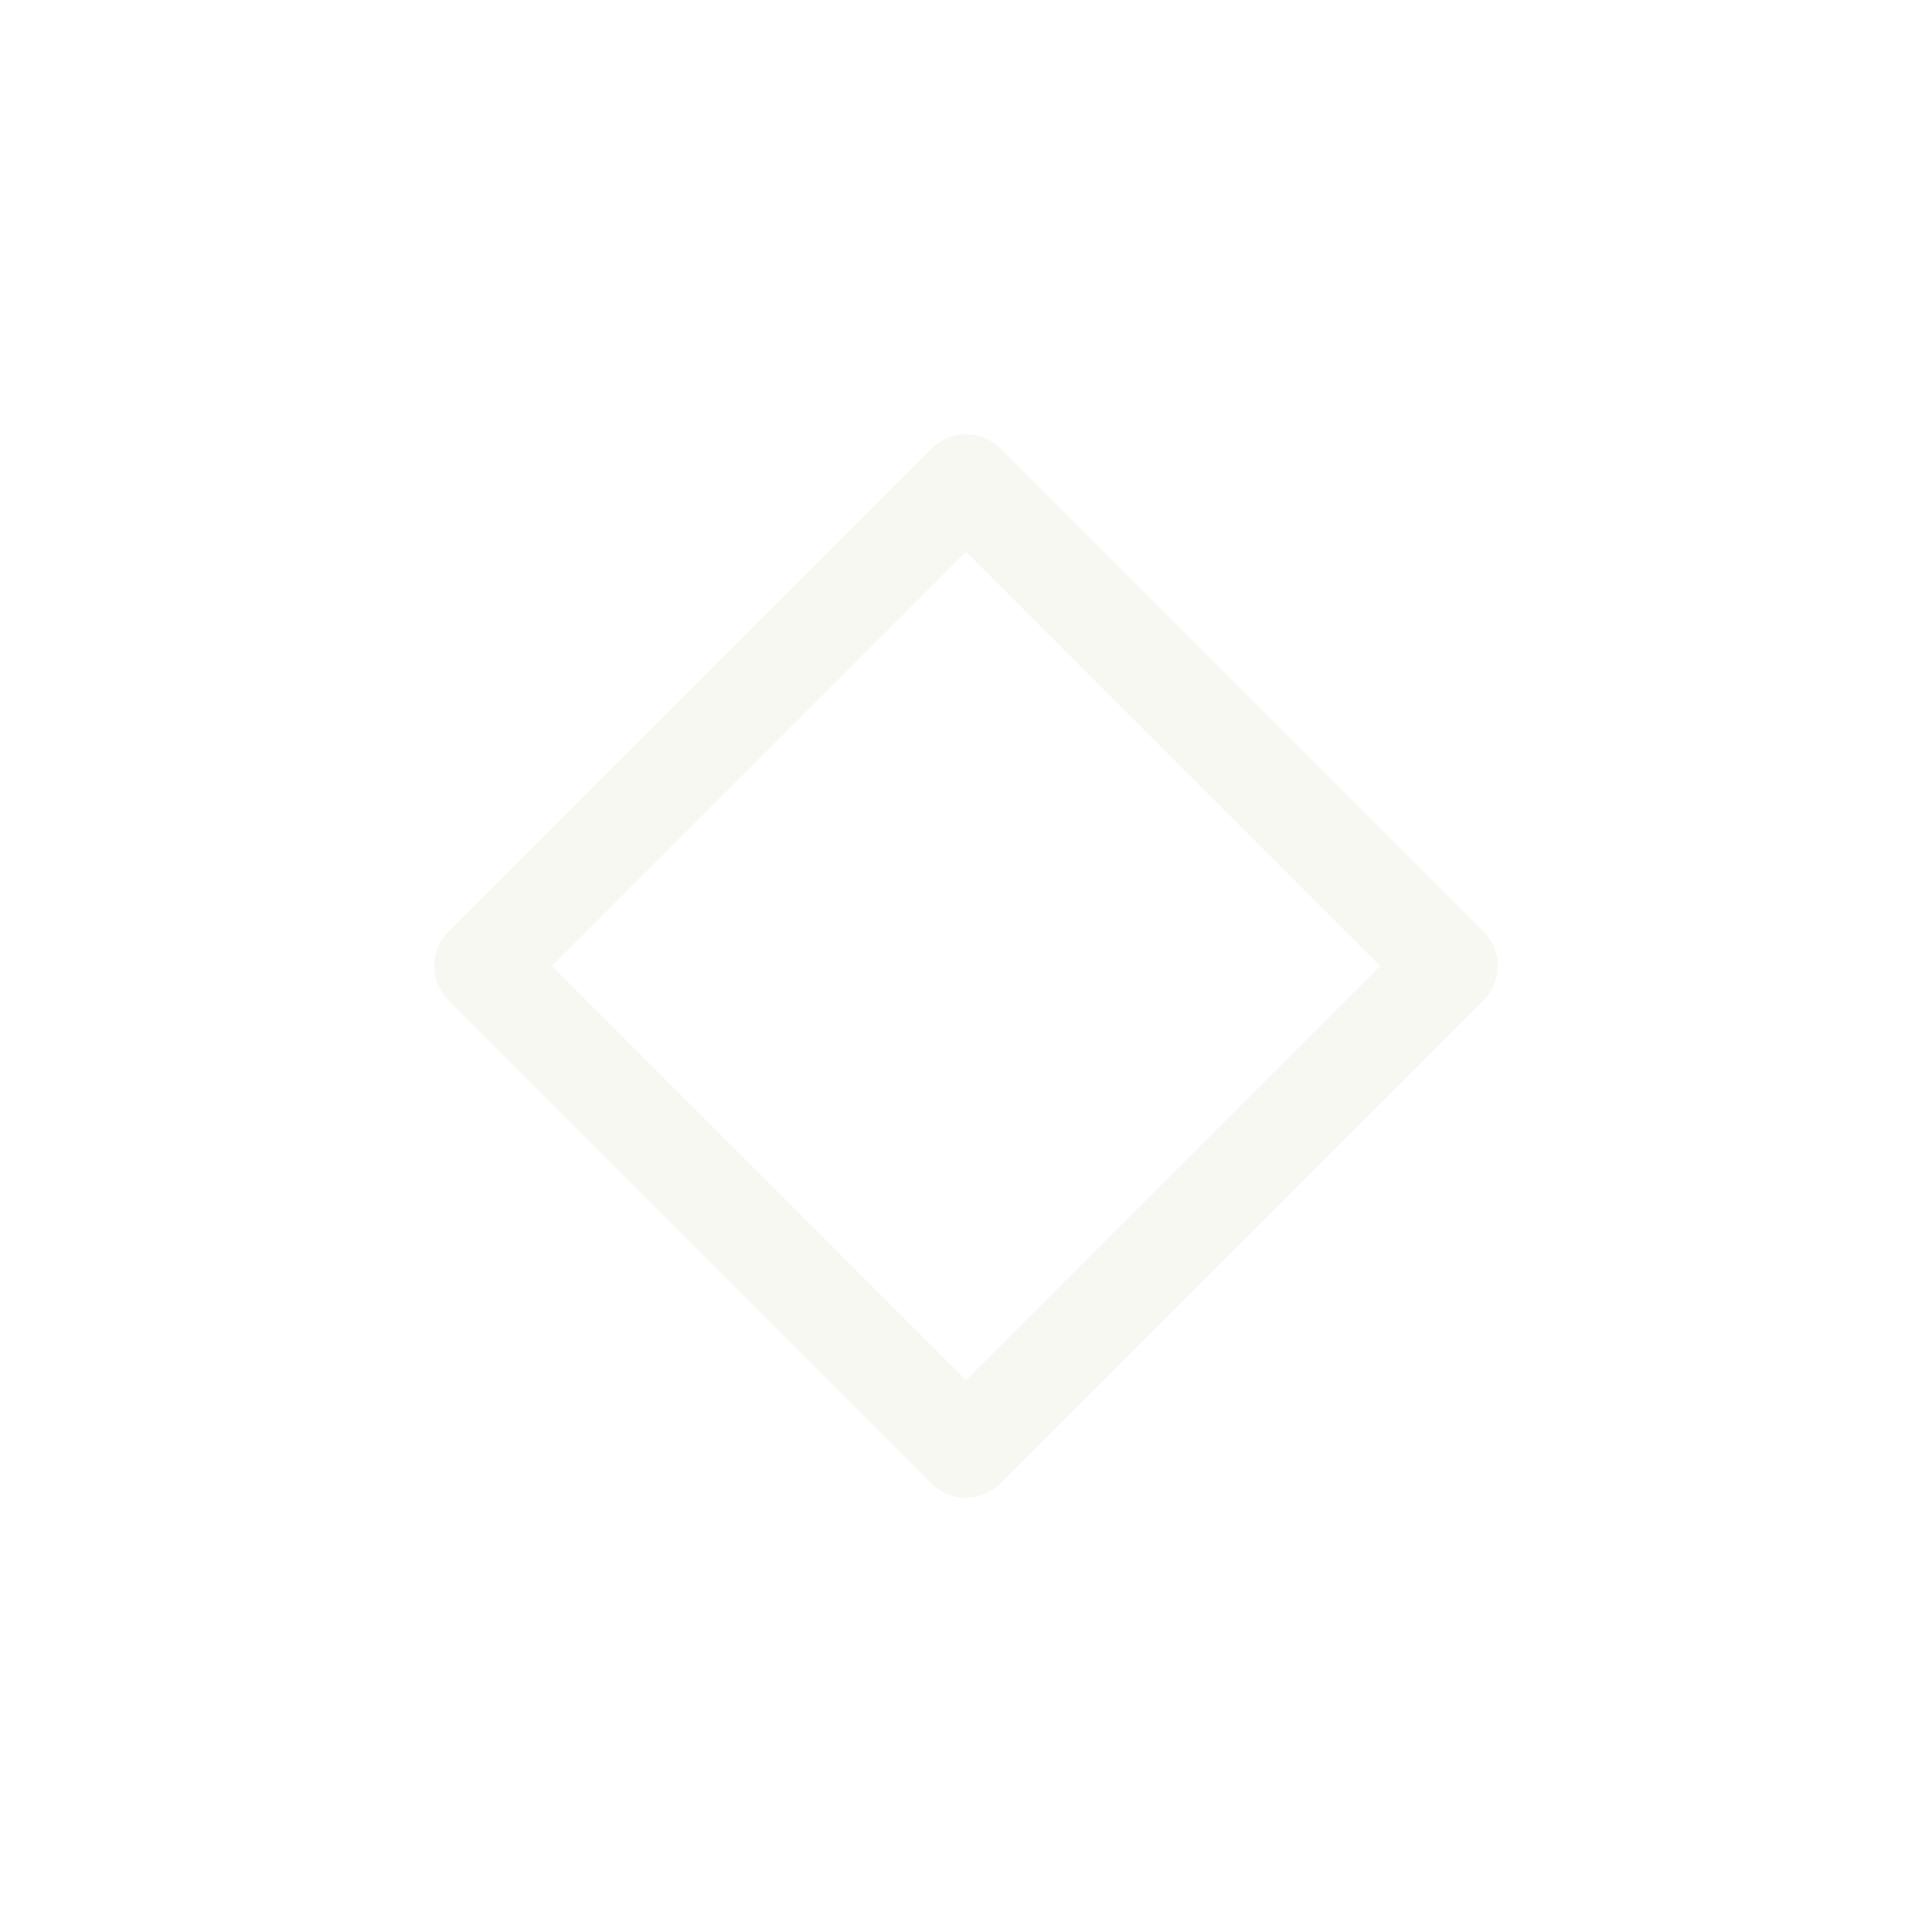
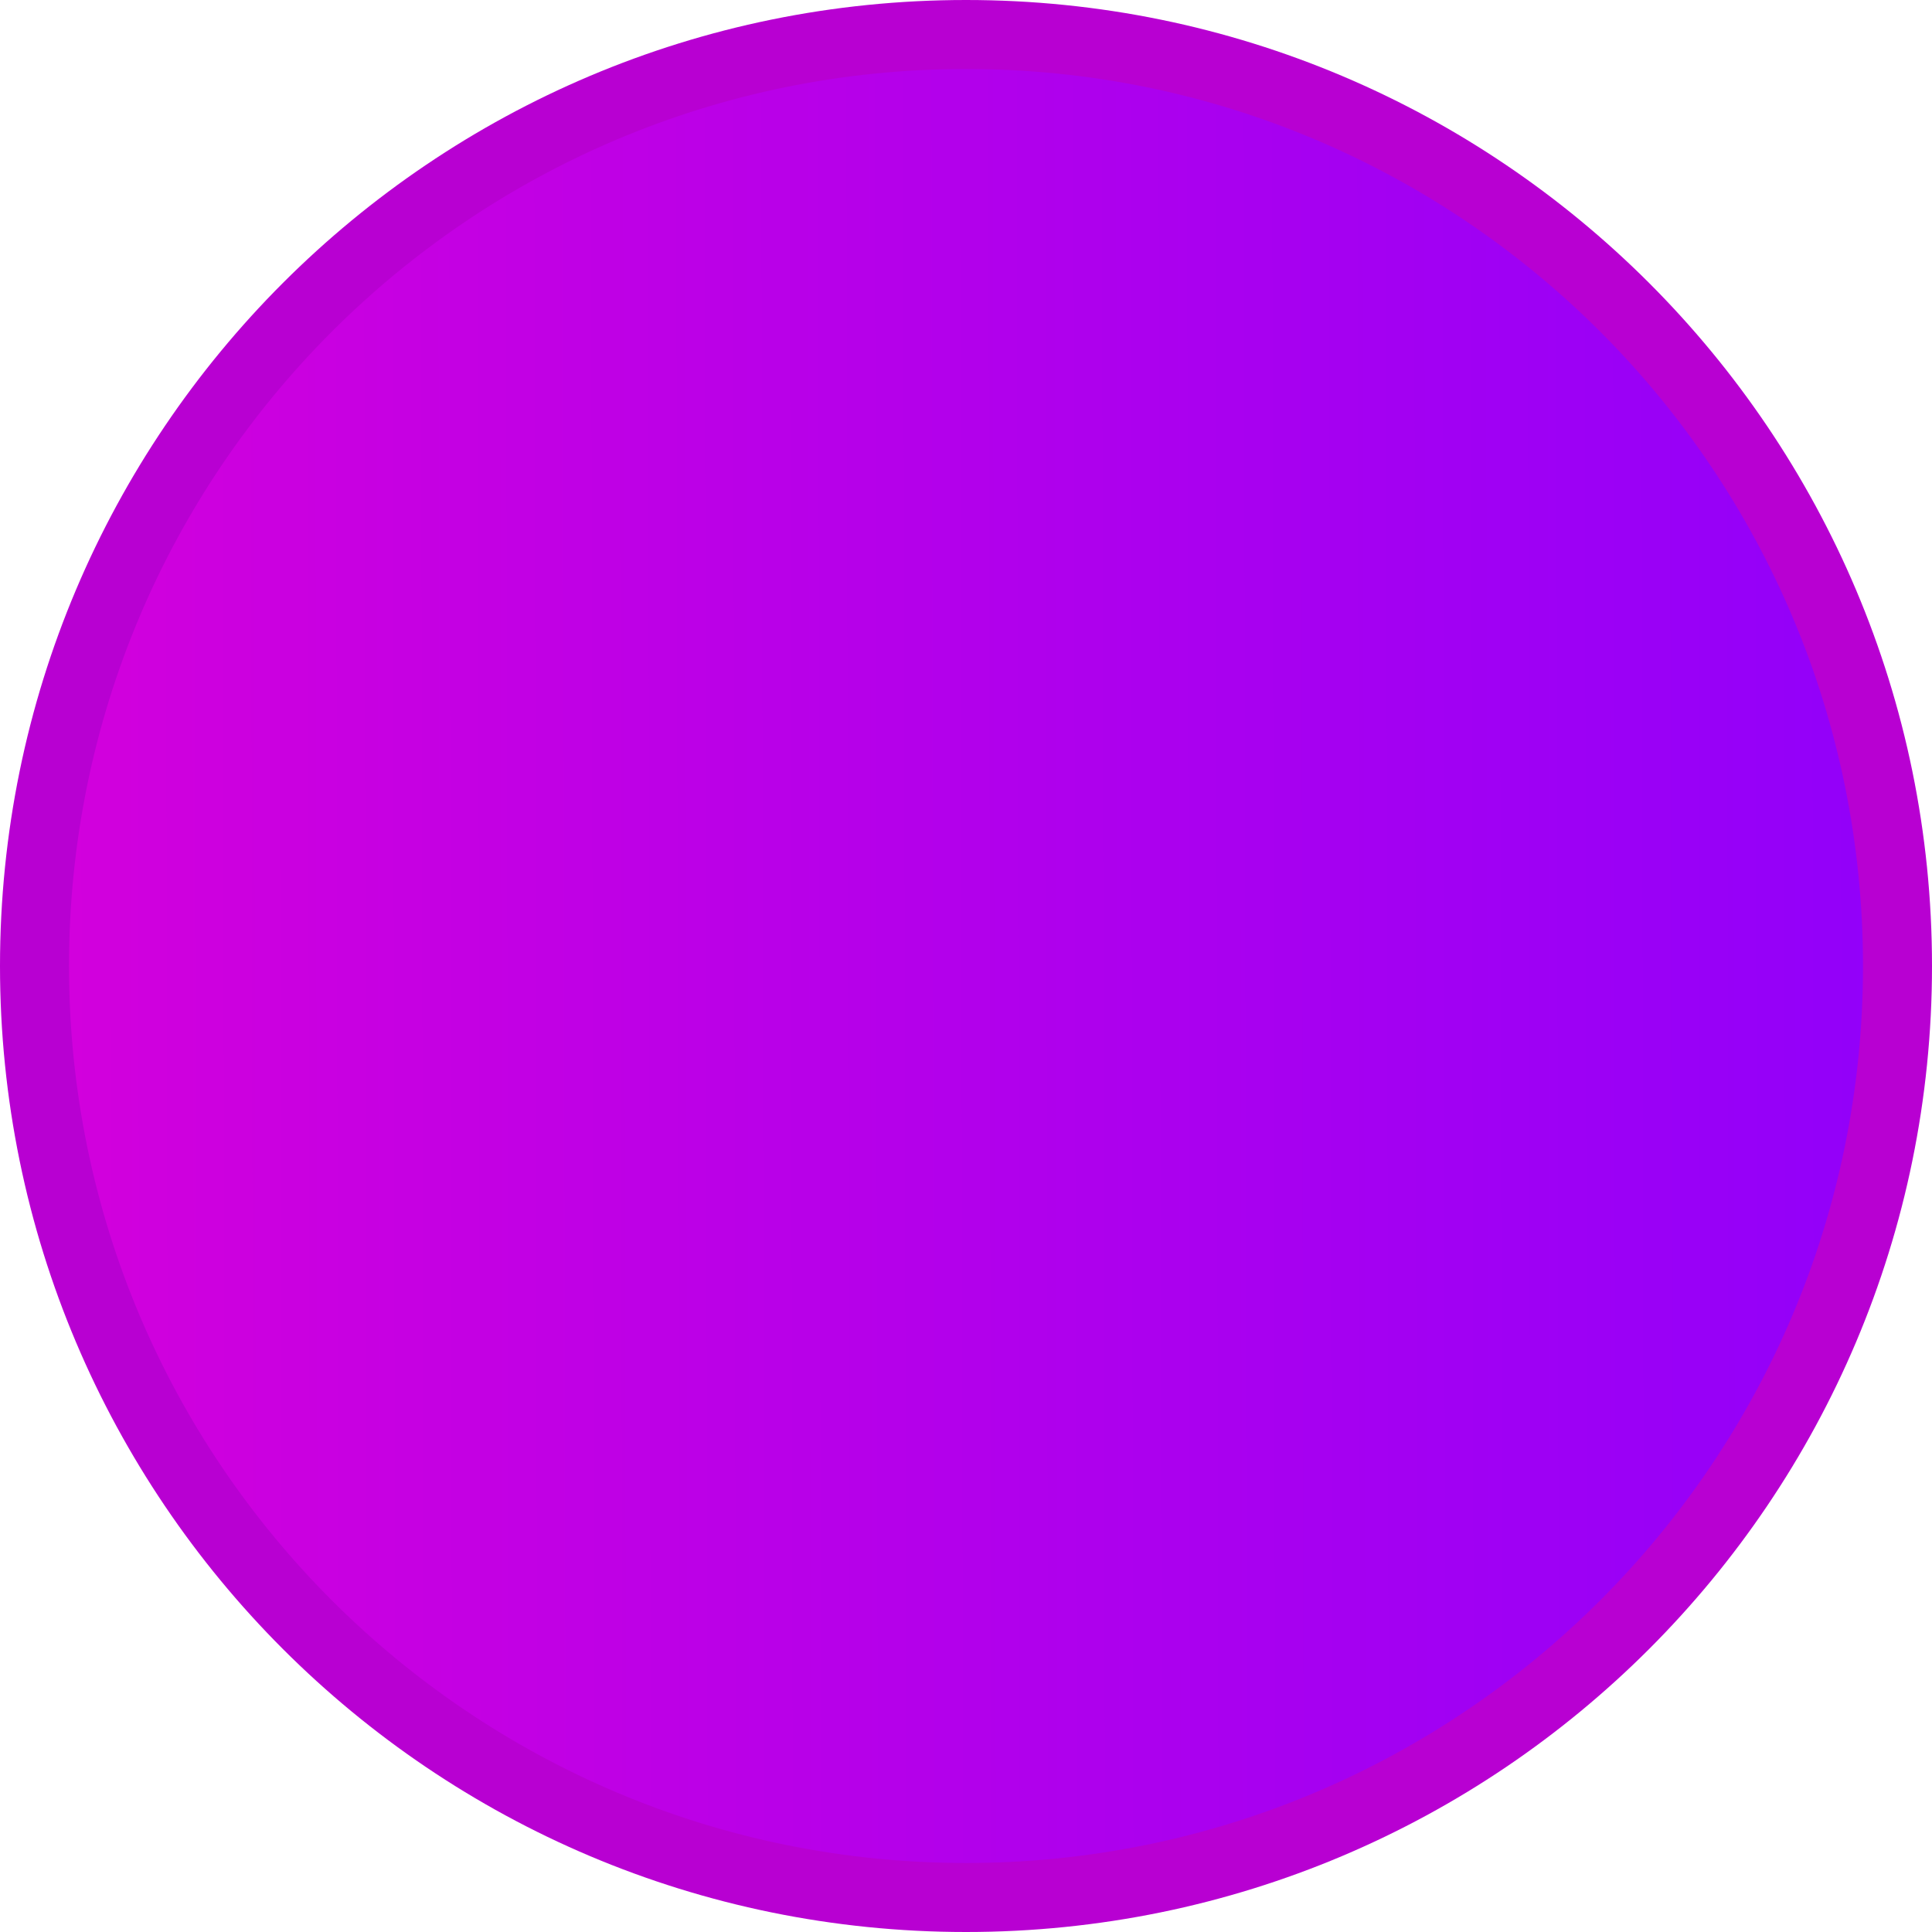
<svg xmlns="http://www.w3.org/2000/svg" viewBox="0 0 50 50" version="1.2" baseProfile="tiny">
  <defs>
- </defs>
+     <linearGradient gradientUnits="userSpaceOnUse" x1="49.195" y1="515.033" x2="1067.24" y2="516.85" id="gradient1">
+       <stop offset="0" stop-color="#d300dc" stop-opacity="1" />
+       <stop offset="1" stop-color="#8700ff" stop-opacity="1" />
+     </linearGradient>
+   </defs>
  <g fill="none" stroke="black" stroke-width="1" fill-rule="evenodd" stroke-linecap="square" stroke-linejoin="bevel">
-     <g fill="none" stroke="#f8f8f2" stroke-opacity="1" stroke-width="1.01" stroke-linecap="round" stroke-linejoin="round" transform="matrix(2.5,0,0,2.5,2.5,2.5)" font-family="Noto Sans" font-size="10" font-weight="400" font-style="normal">
-       <path vector-effect="none" fill-rule="evenodd" d="M4,9 L9,4 L14,9 L9,14 L4,9" />
+     <g fill="#b800d2" fill-opacity="1" stroke="none" transform="matrix(0.0548326,0,0,-0.0548323,-1.6926,50.0276)" font-family="Google Sans Flex" font-size="14" font-weight="400" font-style="normal">
+       <path vector-effect="none" fill-rule="evenodd" d="M486.806,0.503 C738.607,0.503 942.735,204.633 942.735,456.438 C942.735,708.245 738.607,912.374 486.806,912.374 C234.998,912.374 30.869,708.245 30.869,456.438 C30.869,204.633 234.998,0.503 486.806,0.503 " />
    </g>
-     <g fill="none" stroke="#000000" stroke-opacity="1" stroke-width="1" stroke-linecap="square" stroke-linejoin="bevel" transform="matrix(1,0,0,1,0,0)" font-family="Noto Sans" font-size="10" font-weight="400" font-style="normal">
+     <g fill="url(#gradient1)" stroke="none" transform="matrix(0.0548326,0,0,-0.0548323,-1.6926,50.0276)" font-family="Google Sans Flex" font-size="14" font-weight="400" font-style="normal">
+       <path vector-effect="none" fill-rule="evenodd" d="M486.804,33.069 C720.622,33.069 910.169,222.621 910.169,456.44 C910.169,690.26 720.622,879.808 486.804,879.808 C252.982,879.808 63.435,690.26 63.435,456.44 C63.435,222.621 252.982,33.069 486.804,33.069 " />
+     </g>
+     <g fill="none" stroke="#000000" stroke-opacity="1" stroke-width="1" stroke-linecap="square" stroke-linejoin="bevel" transform="matrix(1,0,0,1,0,0)" font-family="Google Sans Flex" font-size="14" font-weight="400" font-style="normal">
</g>
  </g>
</svg>
